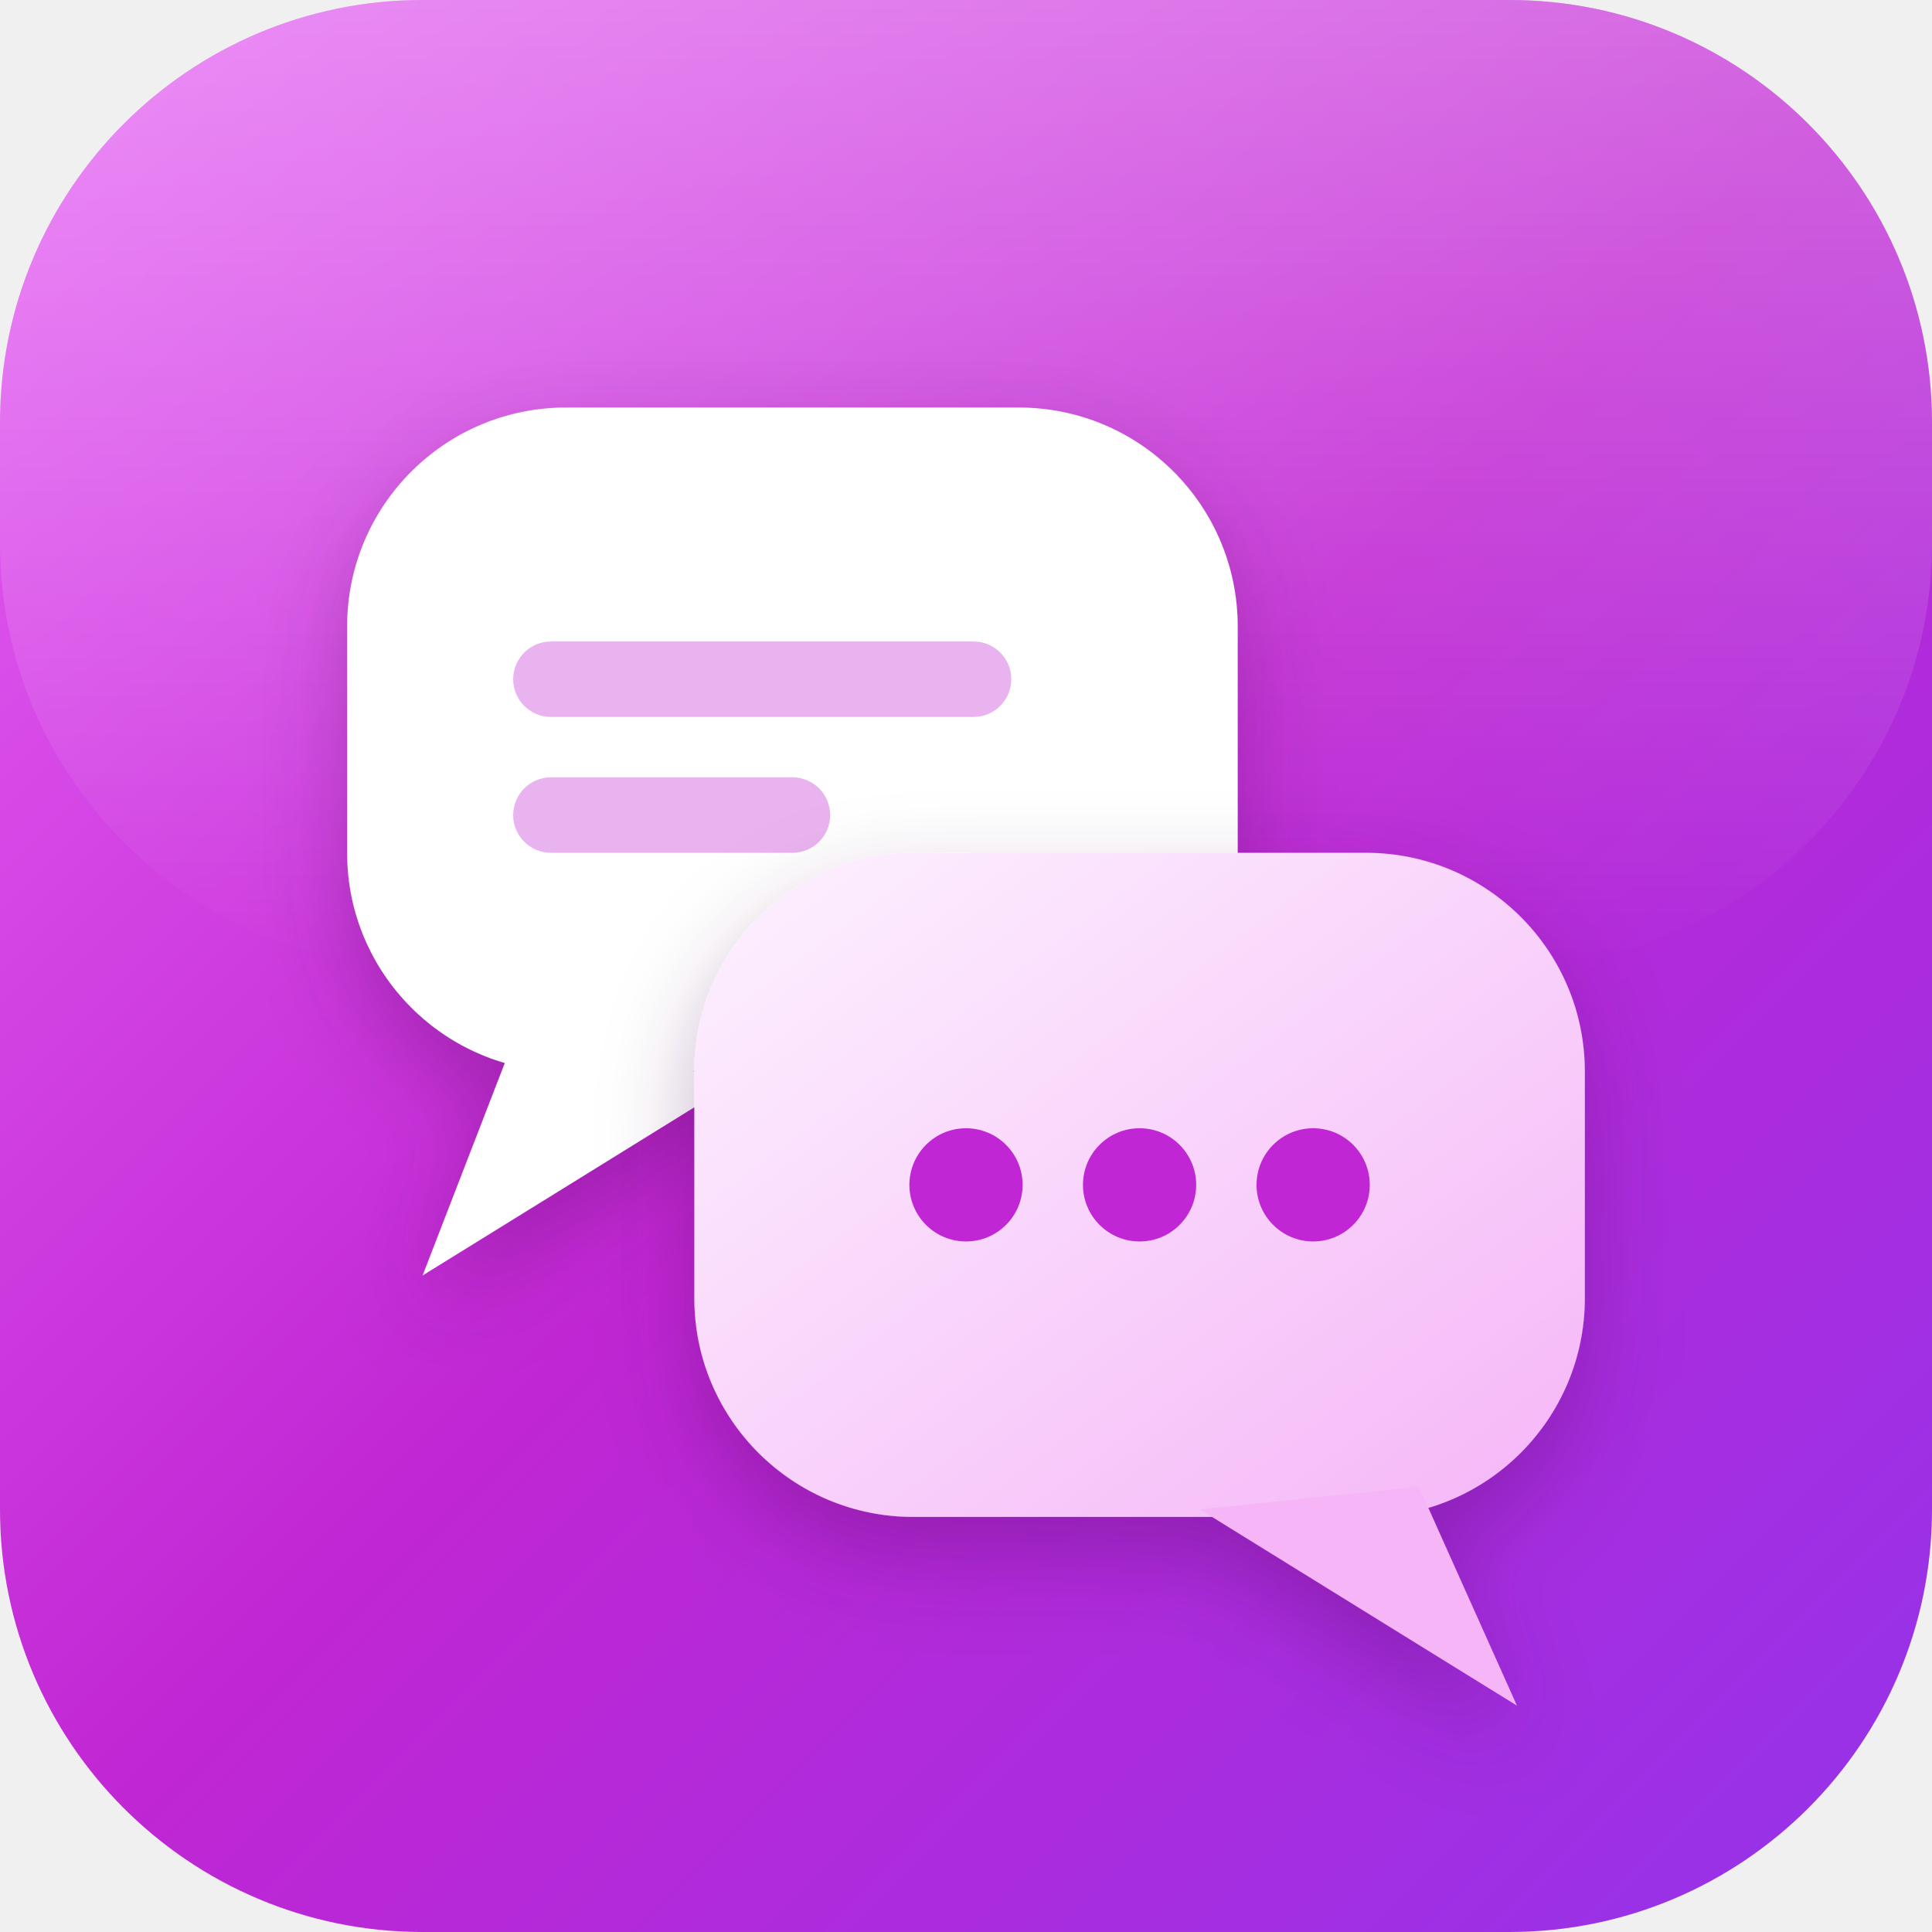
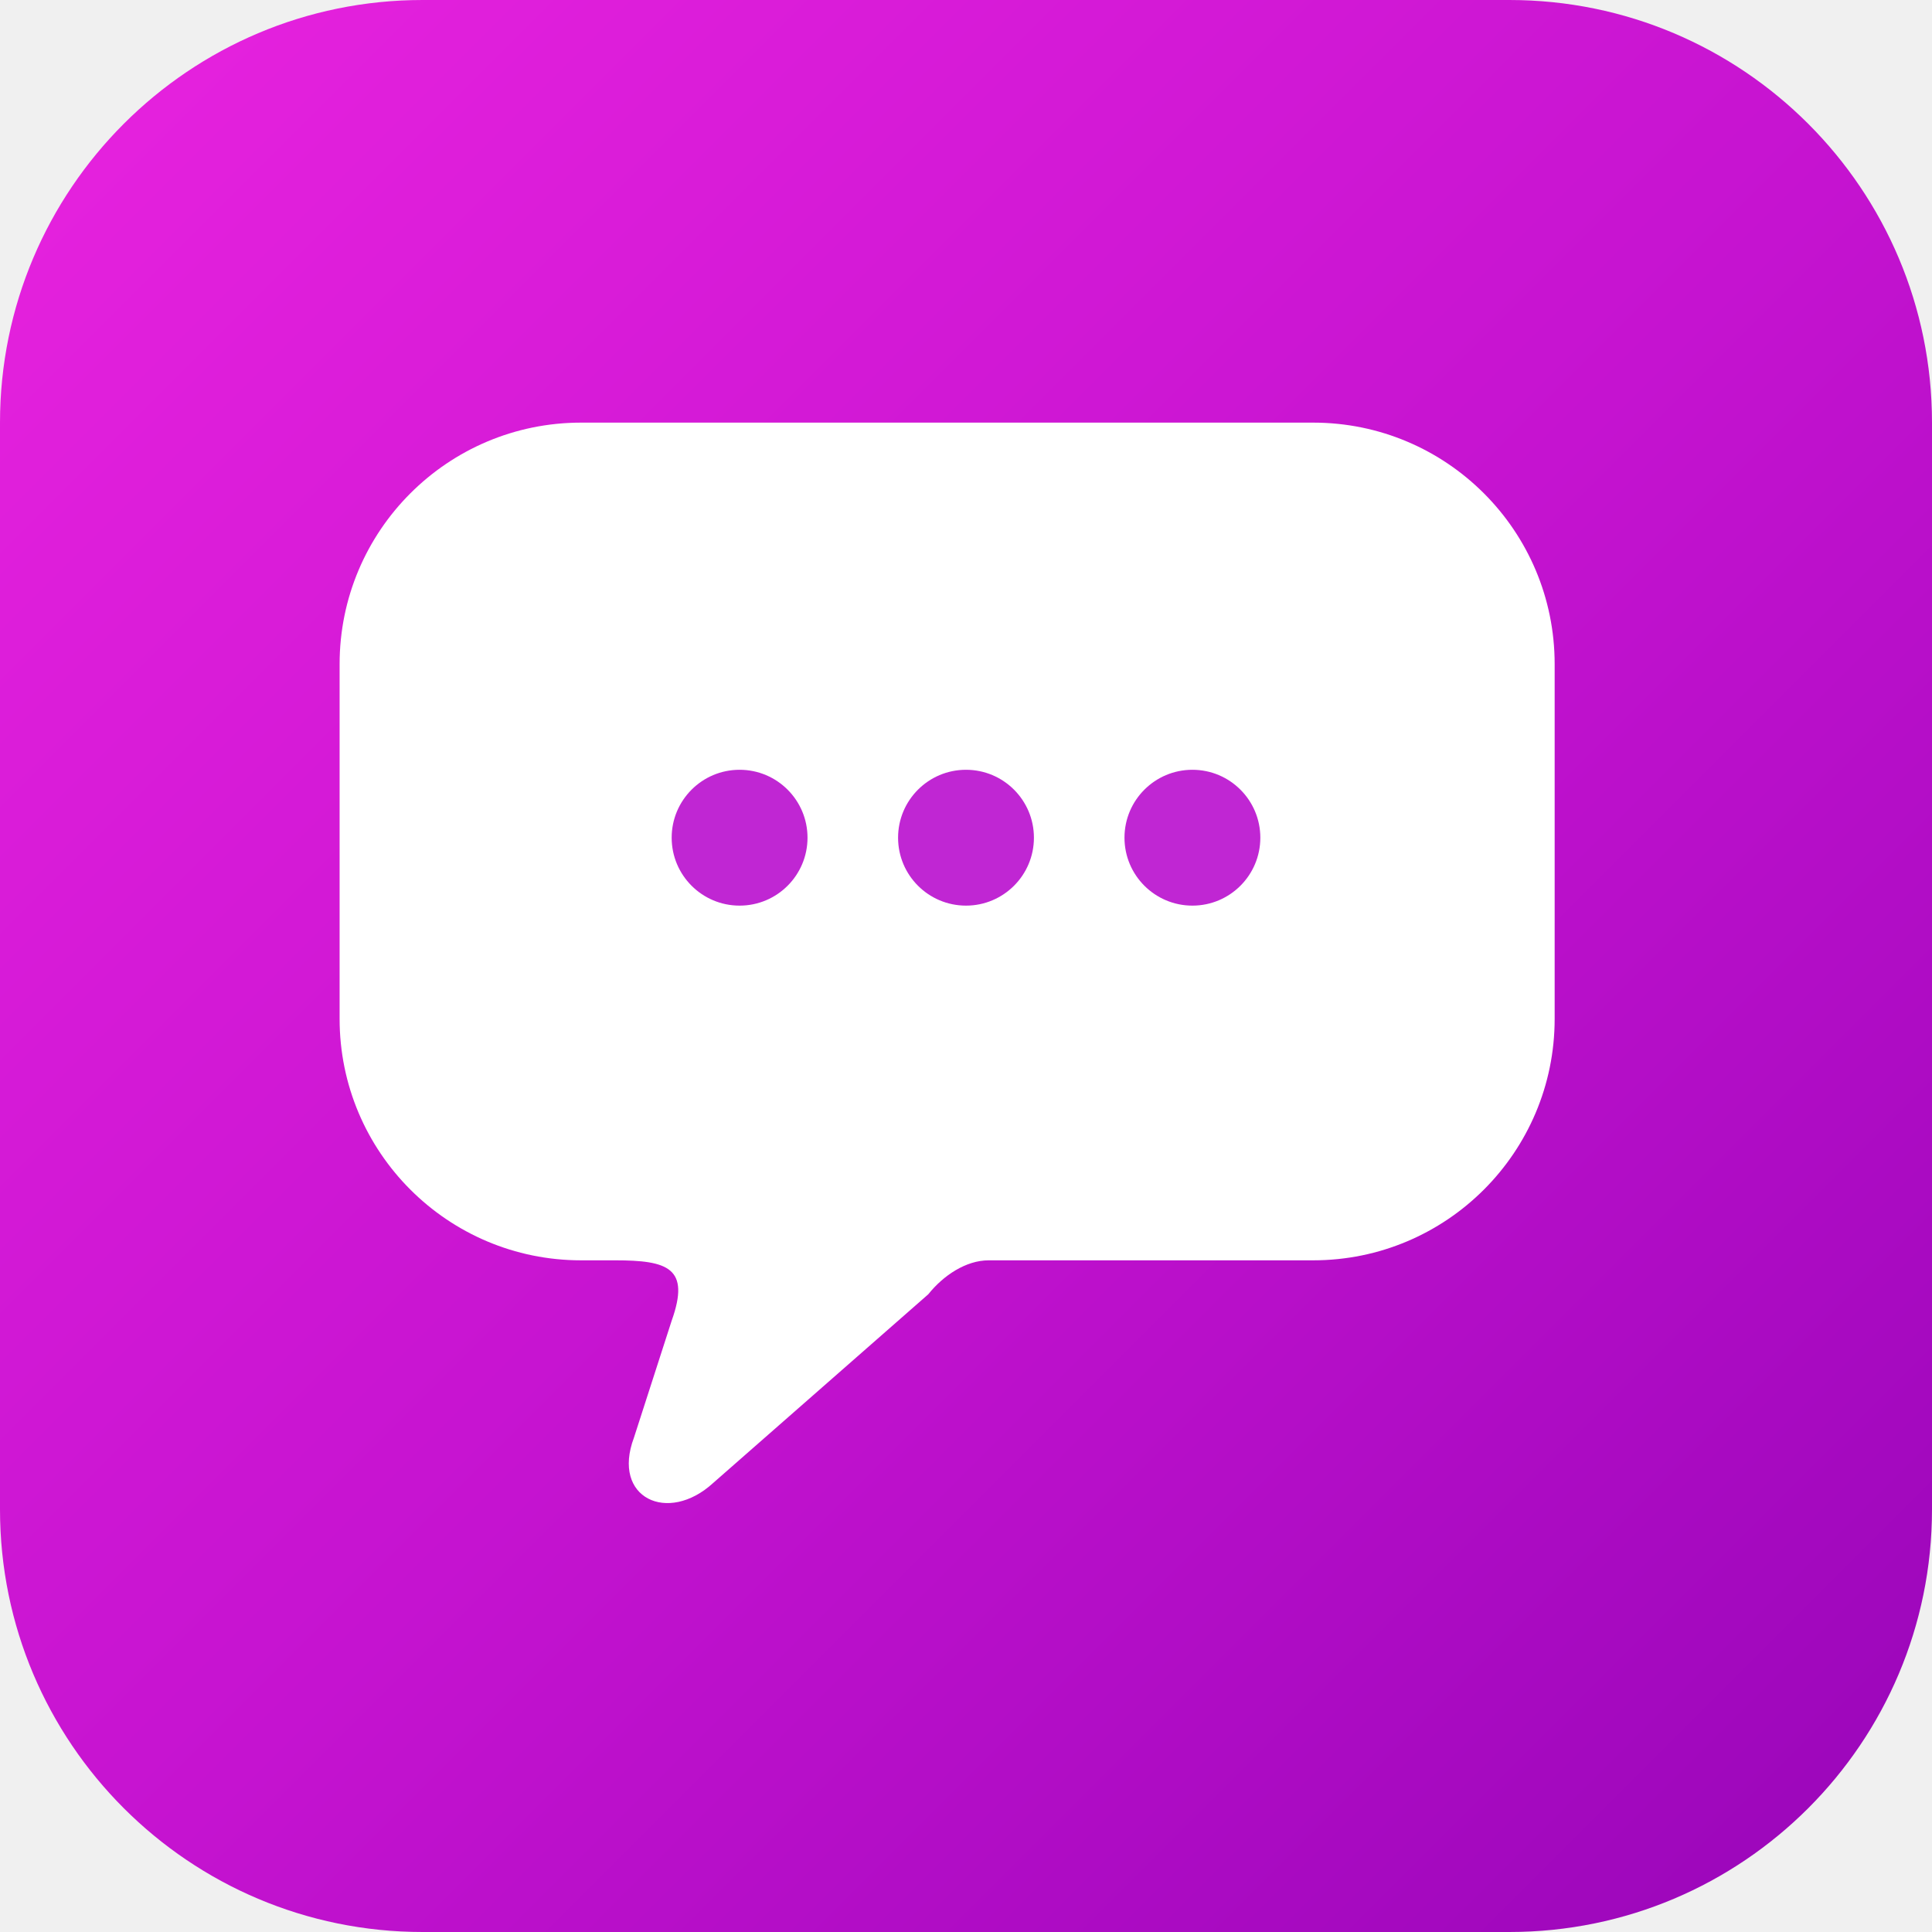
<svg xmlns="http://www.w3.org/2000/svg" viewBox="0 0 512 512" width="512" height="512">
  <defs>
-     <linearGradient id="bg" x1="0" y1="0" x2="1" y2="1">
-       <stop offset="0" stop-color="#e662f5" />
-       <stop offset="0.5" stop-color="#c026d3" />
-       <stop offset="1" stop-color="#9333ea" />
+     <linearGradient id="magenta" x1="0" y1="0" x2="1" y2="1">
+       <stop offset="0" stop-color="#e923df" />
+       <stop offset="0.52" stop-color="#c513d0" />
+       <stop offset="1" stop-color="#9705b8" />
    </linearGradient>
-     <linearGradient id="gloss" x1="0" y1="0" x2="0" y2="1">
-       <stop offset="0" stop-color="#fff" stop-opacity="0.3" />
-       <stop offset="1" stop-color="#fff" stop-opacity="0" />
-     </linearGradient>
-     <linearGradient id="front" x1="0" y1="0" x2="1" y2="1">
-       <stop offset="0" stop-color="#fdf2ff" />
-       <stop offset="1" stop-color="#f5b5f7" />
-     </linearGradient>
-     <filter id="shadow" x="-30%" y="-30%" width="160%" height="170%">
-       <feDropShadow dx="0" dy="10" stdDeviation="12" flood-color="#4a044e" flood-opacity="0.3" />
-     </filter>
  </defs>
-   <rect width="512" height="512" rx="112" fill="url(#bg)" />
-   <rect width="512" height="256" rx="112" fill="url(#gloss)" />
-   <g filter="url(#shadow)">
-     <rect x="92" y="108" width="236" height="176" rx="58" fill="#fff" />
-     <path d="M136 276L112 338L196 286Z" fill="#fff" />
-   </g>
-   <rect x="136" y="170" width="132" height="20" rx="10" fill="#c026d3" opacity="0.35" />
-   <rect x="136" y="206" width="84" height="20" rx="10" fill="#c026d3" opacity="0.35" />
-   <g filter="url(#shadow)">
-     <rect x="184" y="226" width="236" height="176" rx="58" fill="url(#front)" />
-     <path d="M376 394L402 452L318 400Z" fill="#f5b5f7" />
-   </g>
-   <circle cx="256" cy="314" r="15" fill="#c026d3" />
-   <circle cx="302" cy="314" r="15" fill="#c026d3" />
-   <circle cx="348" cy="314" r="15" fill="#c026d3" />
+   <rect width="512" height="512" rx="112" fill="url(#magenta)" />
+   <path d="M164 112h184a64 64 0 0 1 64 64v94a64 64 0 0 1-64 64h-86c-6 0-12 4-16 9l-57 50c-12 11-27 4-21-12l10-31c5-14-1-16-15-16h-9a64 64 0 0 1-64-64v-94a64 64 0 0 1 64-64Z" fill="#fff" />
+   <circle cx="196" cy="222" r="18" fill="#c026d3" />
+   <circle cx="256" cy="222" r="18" fill="#c026d3" />
+   <circle cx="316" cy="222" r="18" fill="#c026d3" />
</svg>
